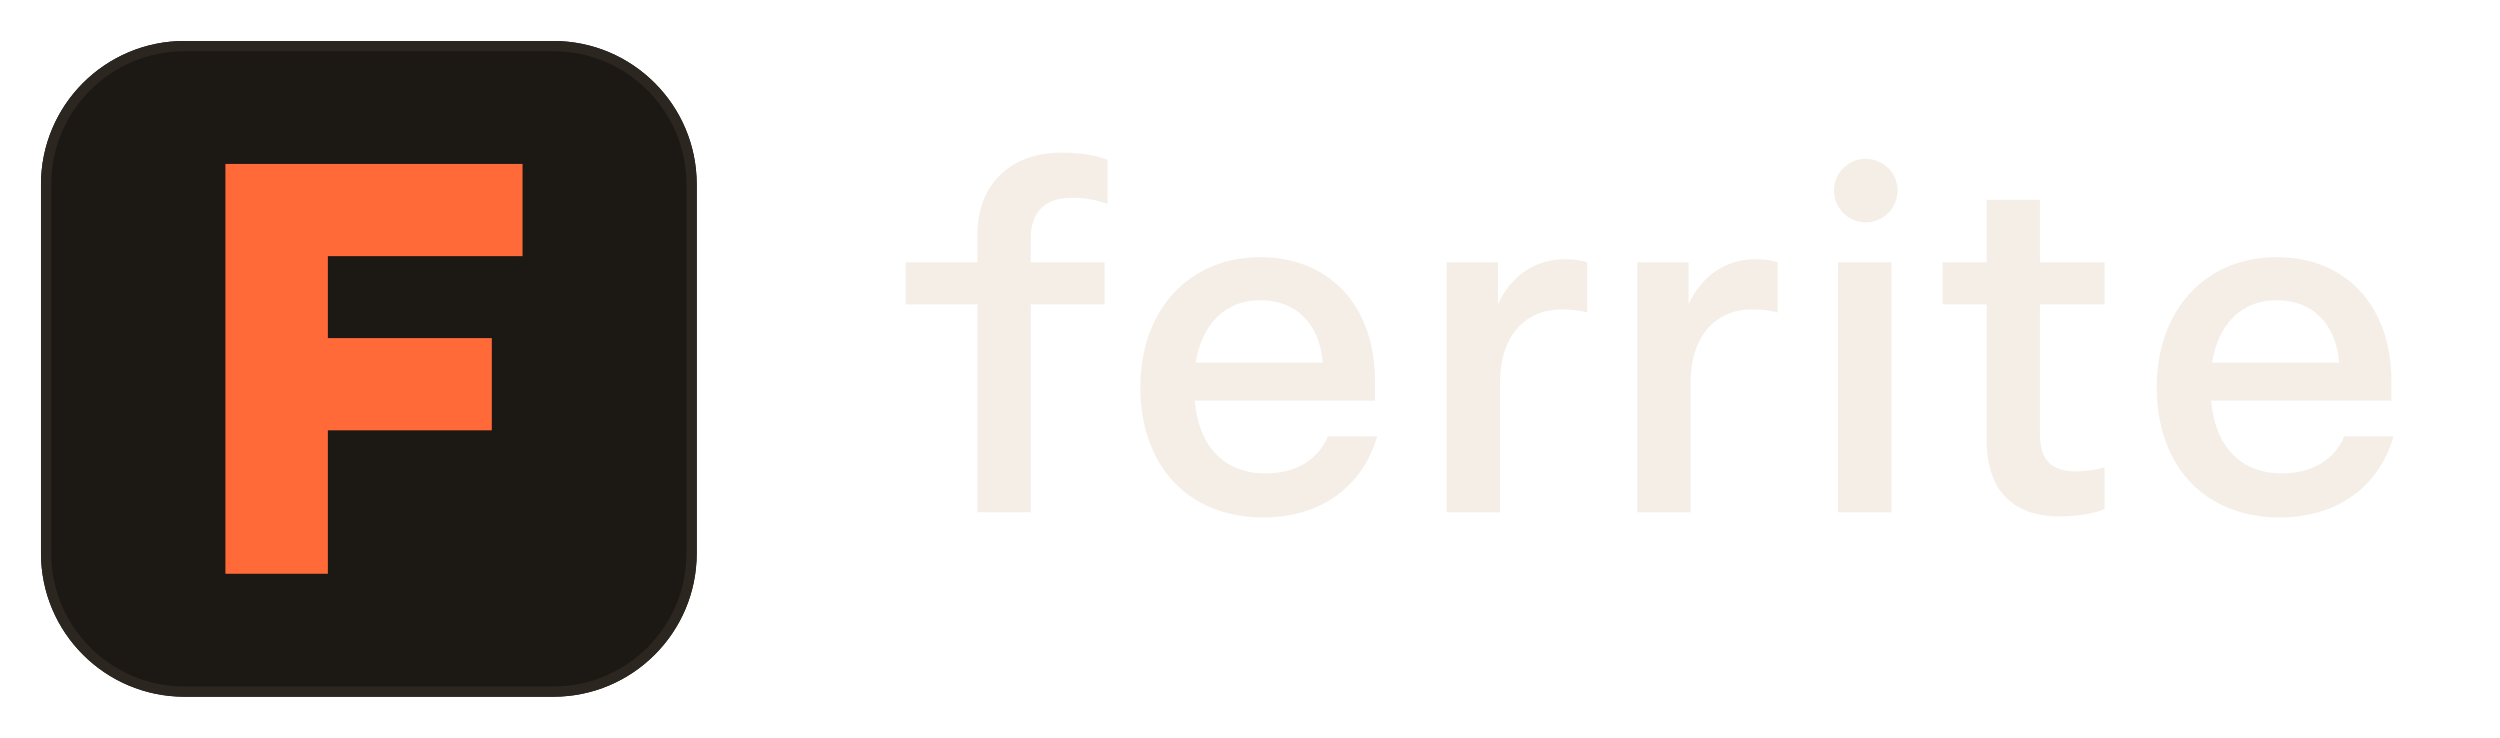
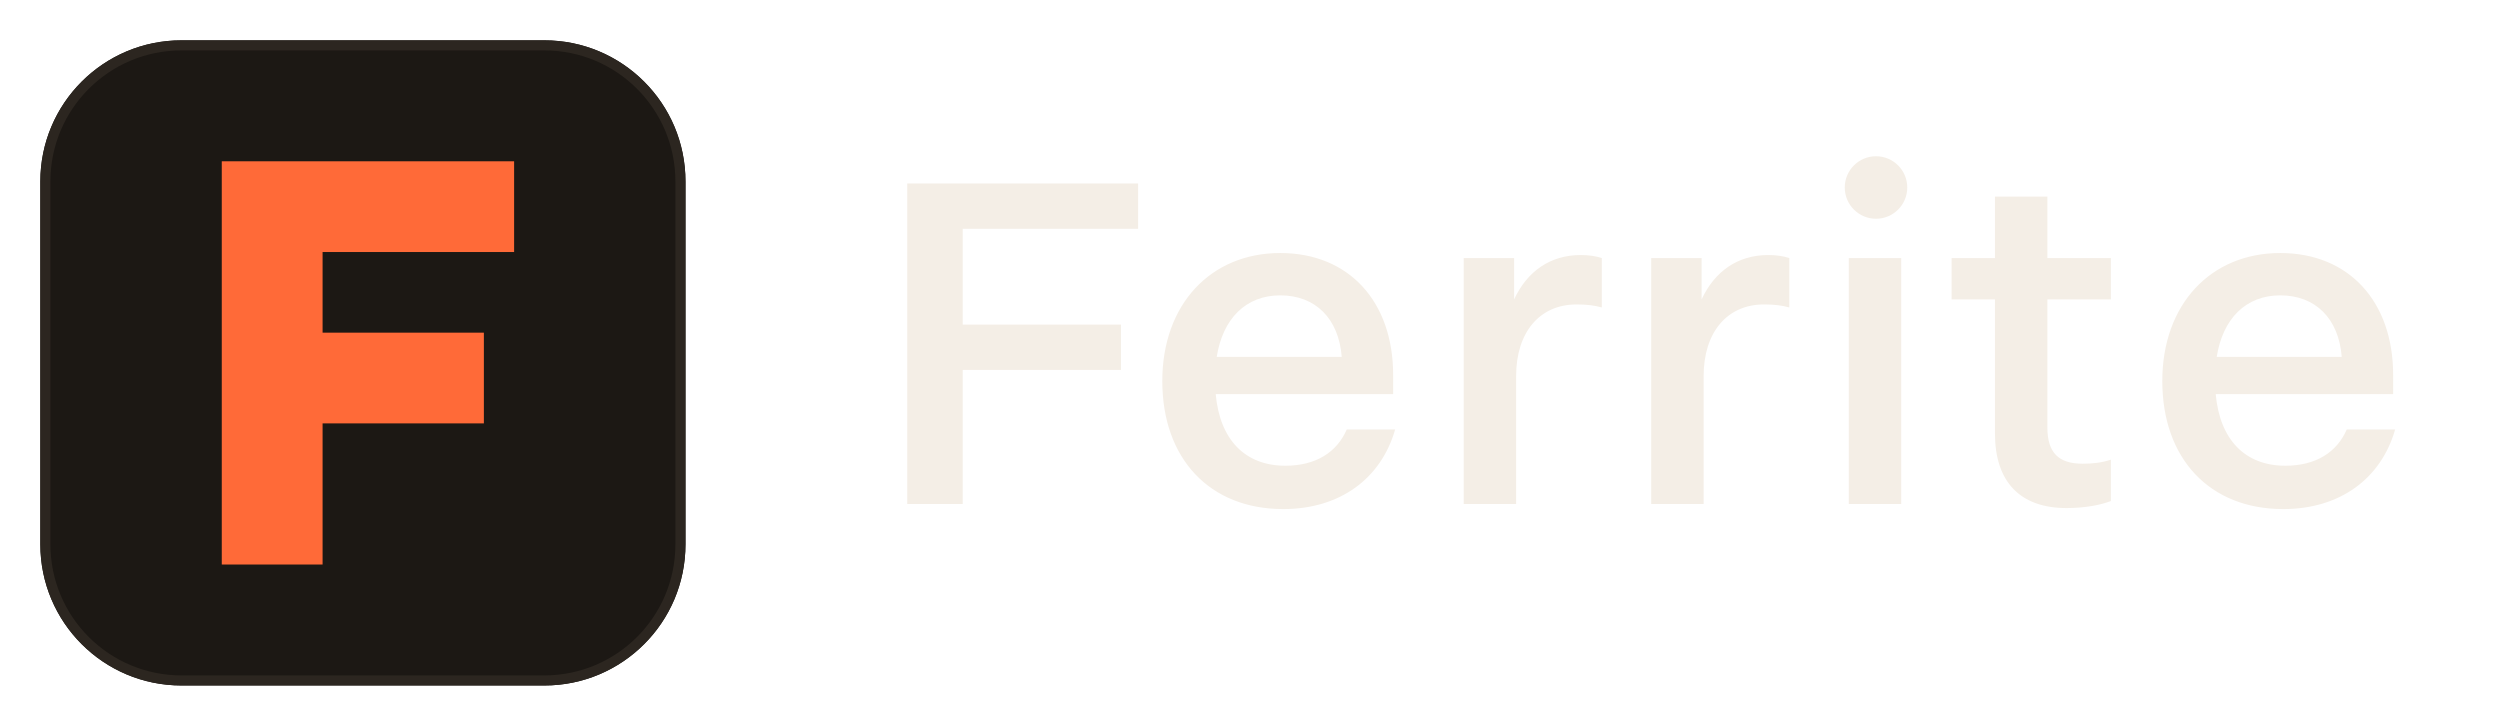
- <svg xmlns="http://www.w3.org/2000/svg" viewBox="0 0 244 72" role="img" aria-label="Ferrite">
+ <svg xmlns="http://www.w3.org/2000/svg" viewBox="0 0 248 72" role="img" aria-label="Ferrite">
  <rect x="4" y="4" width="64" height="64" rx="14" fill="#1c1814" />
  <rect x="4.5" y="4.5" width="63" height="63" rx="13.5" fill="none" stroke="#2c2620" />
  <path d="M22 16h29v9H32v8h16v9H32v14H22Z" fill="#ff6a38" />
-   <path fill="#f4eee6" d="M95.4 50V29.7h-7v-4.1h7v-2.7c0-4.9 3.2-8 8.2-8 1.7 0 3.2.2 4.5.7v4.3c-1.1-.4-2.2-.6-3.5-.6-2.6 0-4 1.4-4 4v2.3h7.2v4.1h-7.2V50h-5.2Zm27.9.5c-7.3 0-12-5-12-12.7 0-7.6 4.8-12.7 11.7-12.7 6.8 0 11.2 4.8 11.2 12.1v1.9h-17.6c.4 4.5 2.9 7.1 6.9 7.1 3 0 5.1-1.3 6.1-3.6h4.8c-1.4 4.9-5.5 7.9-11.1 7.9Zm-.3-21.2c-3.4 0-5.7 2.3-6.3 6.1h12.4c-.3-3.8-2.6-6.1-6.1-6.1Zm18.2 20.7V25.6h5v4.1c1.3-2.8 3.6-4.4 6.6-4.4.8 0 1.5.1 2.1.3v4.9c-.7-.2-1.5-.3-2.5-.3-3.7 0-6 2.8-6 7.1V50h-5.2Zm18.6 0V25.6h5v4.1c1.3-2.8 3.6-4.4 6.6-4.4.8 0 1.5.1 2.1.3v4.9c-.7-.2-1.5-.3-2.5-.3-3.7 0-6 2.8-6 7.1V50h-5.2Zm19.6 0V25.6h5.2V50h-5.2Zm-.4-31.4a3.1 3.1 0 1 1 6.2 0 3.1 3.1 0 0 1-6.2 0Zm22 31.8c-4.6 0-7.1-2.6-7.1-7.4V29.7h-4.3v-4.1h4.3v-6.1h5.2v6.1h6.3v4.1h-6.3v12.7c0 2.5 1.1 3.6 3.5 3.6 1 0 1.9-.1 2.8-.4v4.1c-1 .4-2.6.7-4.4.7Zm21.5.1c-7.3 0-12-5-12-12.7 0-7.6 4.8-12.7 11.7-12.7 6.8 0 11.2 4.8 11.2 12.1v1.9h-17.6c.4 4.5 2.9 7.1 6.9 7.1 3 0 5.1-1.3 6.1-3.6h4.8c-1.4 4.9-5.5 7.9-11.1 7.9Zm-.3-21.2c-3.4 0-5.7 2.3-6.3 6.1h12.4c-.3-3.8-2.6-6.1-6.1-6.1Z" />
+   <path fill="#f4eee6" d="M90 50V18.2h22.9v4.5H95.5v9.5h15.7v4.5H95.5V50H90Zm37.3.5c-7.3 0-12-5-12-12.7 0-7.6 4.8-12.7 11.7-12.7 6.8 0 11.2 4.8 11.2 12.1v1.9h-17.6c.4 4.5 2.9 7.1 6.9 7.1 3 0 5.1-1.3 6.1-3.6h4.8c-1.4 4.9-5.5 7.9-11.1 7.9Zm-.3-21.2c-3.4 0-5.7 2.3-6.3 6.1h12.4c-.3-3.8-2.6-6.1-6.1-6.1Zm18.2 20.7V25.6h5v4.1c1.3-2.8 3.6-4.4 6.6-4.4.8 0 1.5.1 2.1.3v4.9c-.7-.2-1.5-.3-2.5-.3-3.7 0-6 2.8-6 7.1V50h-5.2Zm18.6 0V25.6h5v4.1c1.3-2.8 3.6-4.4 6.6-4.4.8 0 1.5.1 2.1.3v4.9c-.7-.2-1.5-.3-2.5-.3-3.7 0-6 2.8-6 7.1V50h-5.2Zm19.6 0V25.6h5.2V50h-5.2Zm-.4-31.4a3.1 3.1 0 1 1 6.2 0 3.1 3.1 0 0 1-6.2 0Zm22 31.8c-4.6 0-7.1-2.6-7.1-7.4V29.7h-4.3v-4.1h4.3v-6.1h5.2v6.1h6.3v4.1h-6.3v12.7c0 2.5 1.1 3.6 3.5 3.6 1 0 1.9-.1 2.8-.4v4.1c-1 .4-2.6.7-4.4.7Zm21.5.1c-7.3 0-12-5-12-12.7 0-7.6 4.8-12.7 11.7-12.7 6.8 0 11.2 4.8 11.2 12.1v1.9h-17.6c.4 4.5 2.9 7.1 6.9 7.1 3 0 5.1-1.3 6.1-3.6h4.8c-1.4 4.9-5.5 7.9-11.1 7.9Zm-.3-21.2c-3.4 0-5.7 2.3-6.3 6.1h12.4c-.3-3.8-2.6-6.1-6.1-6.1Z" />
</svg>
